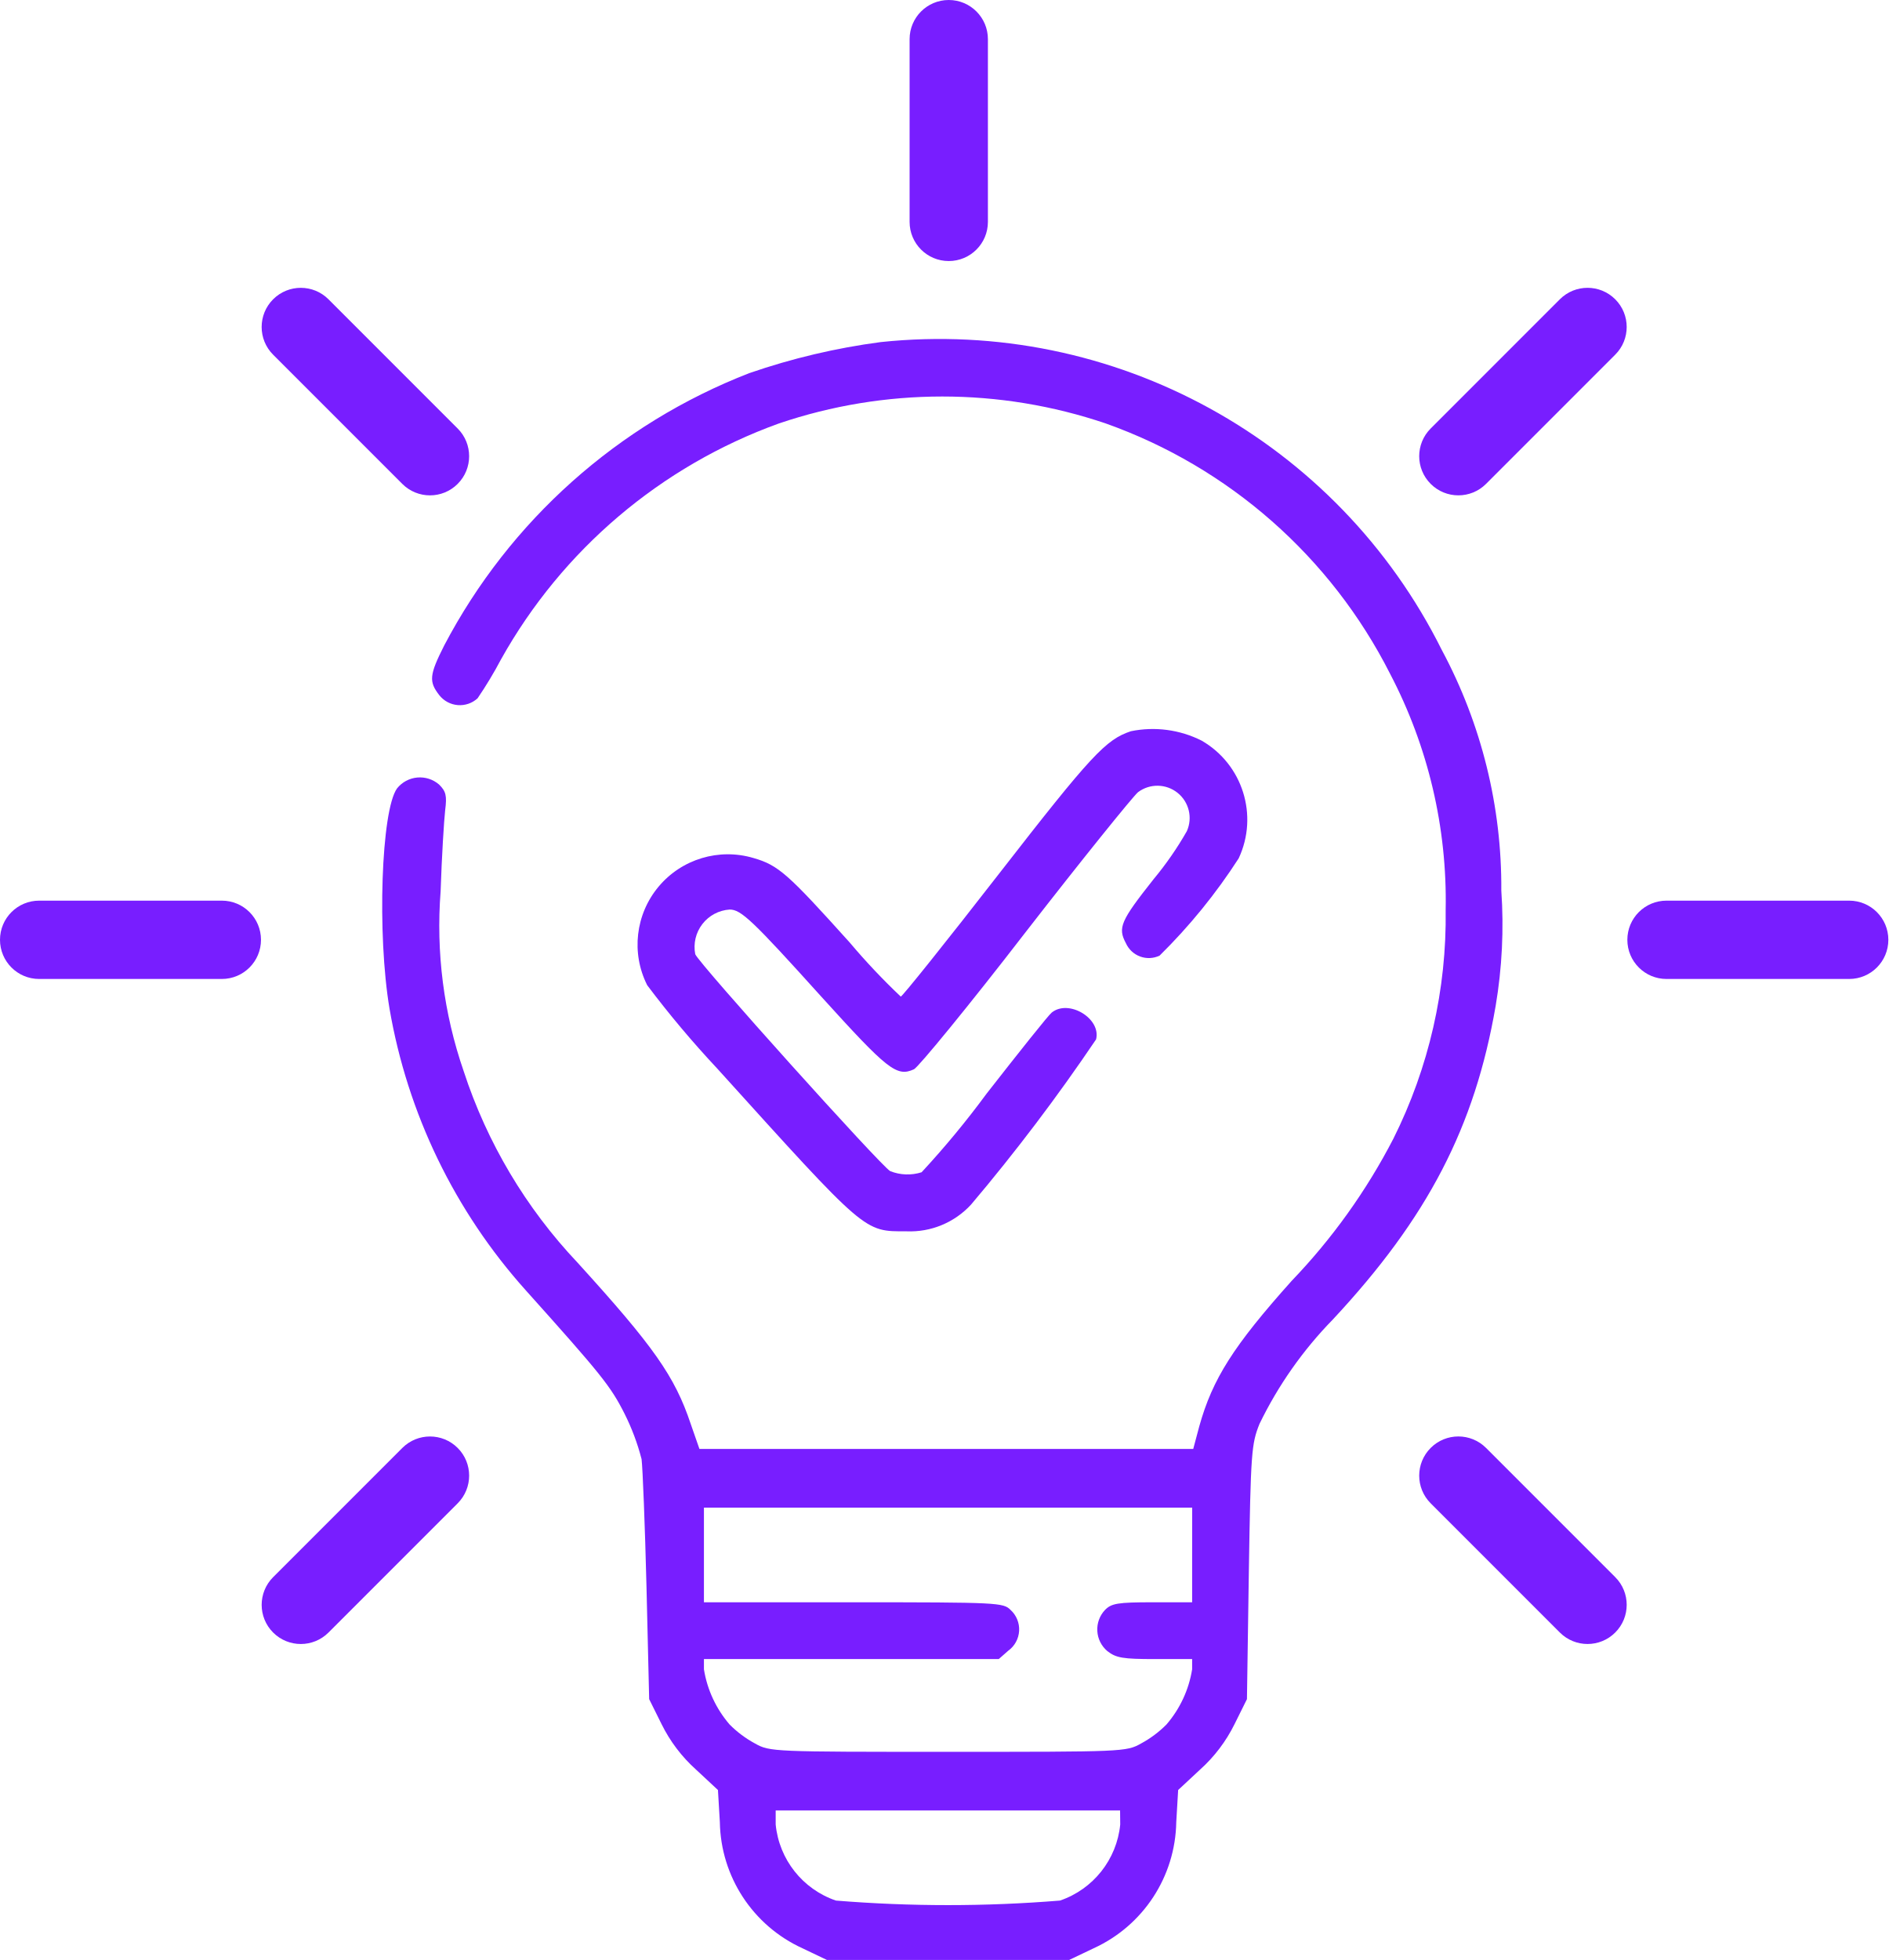
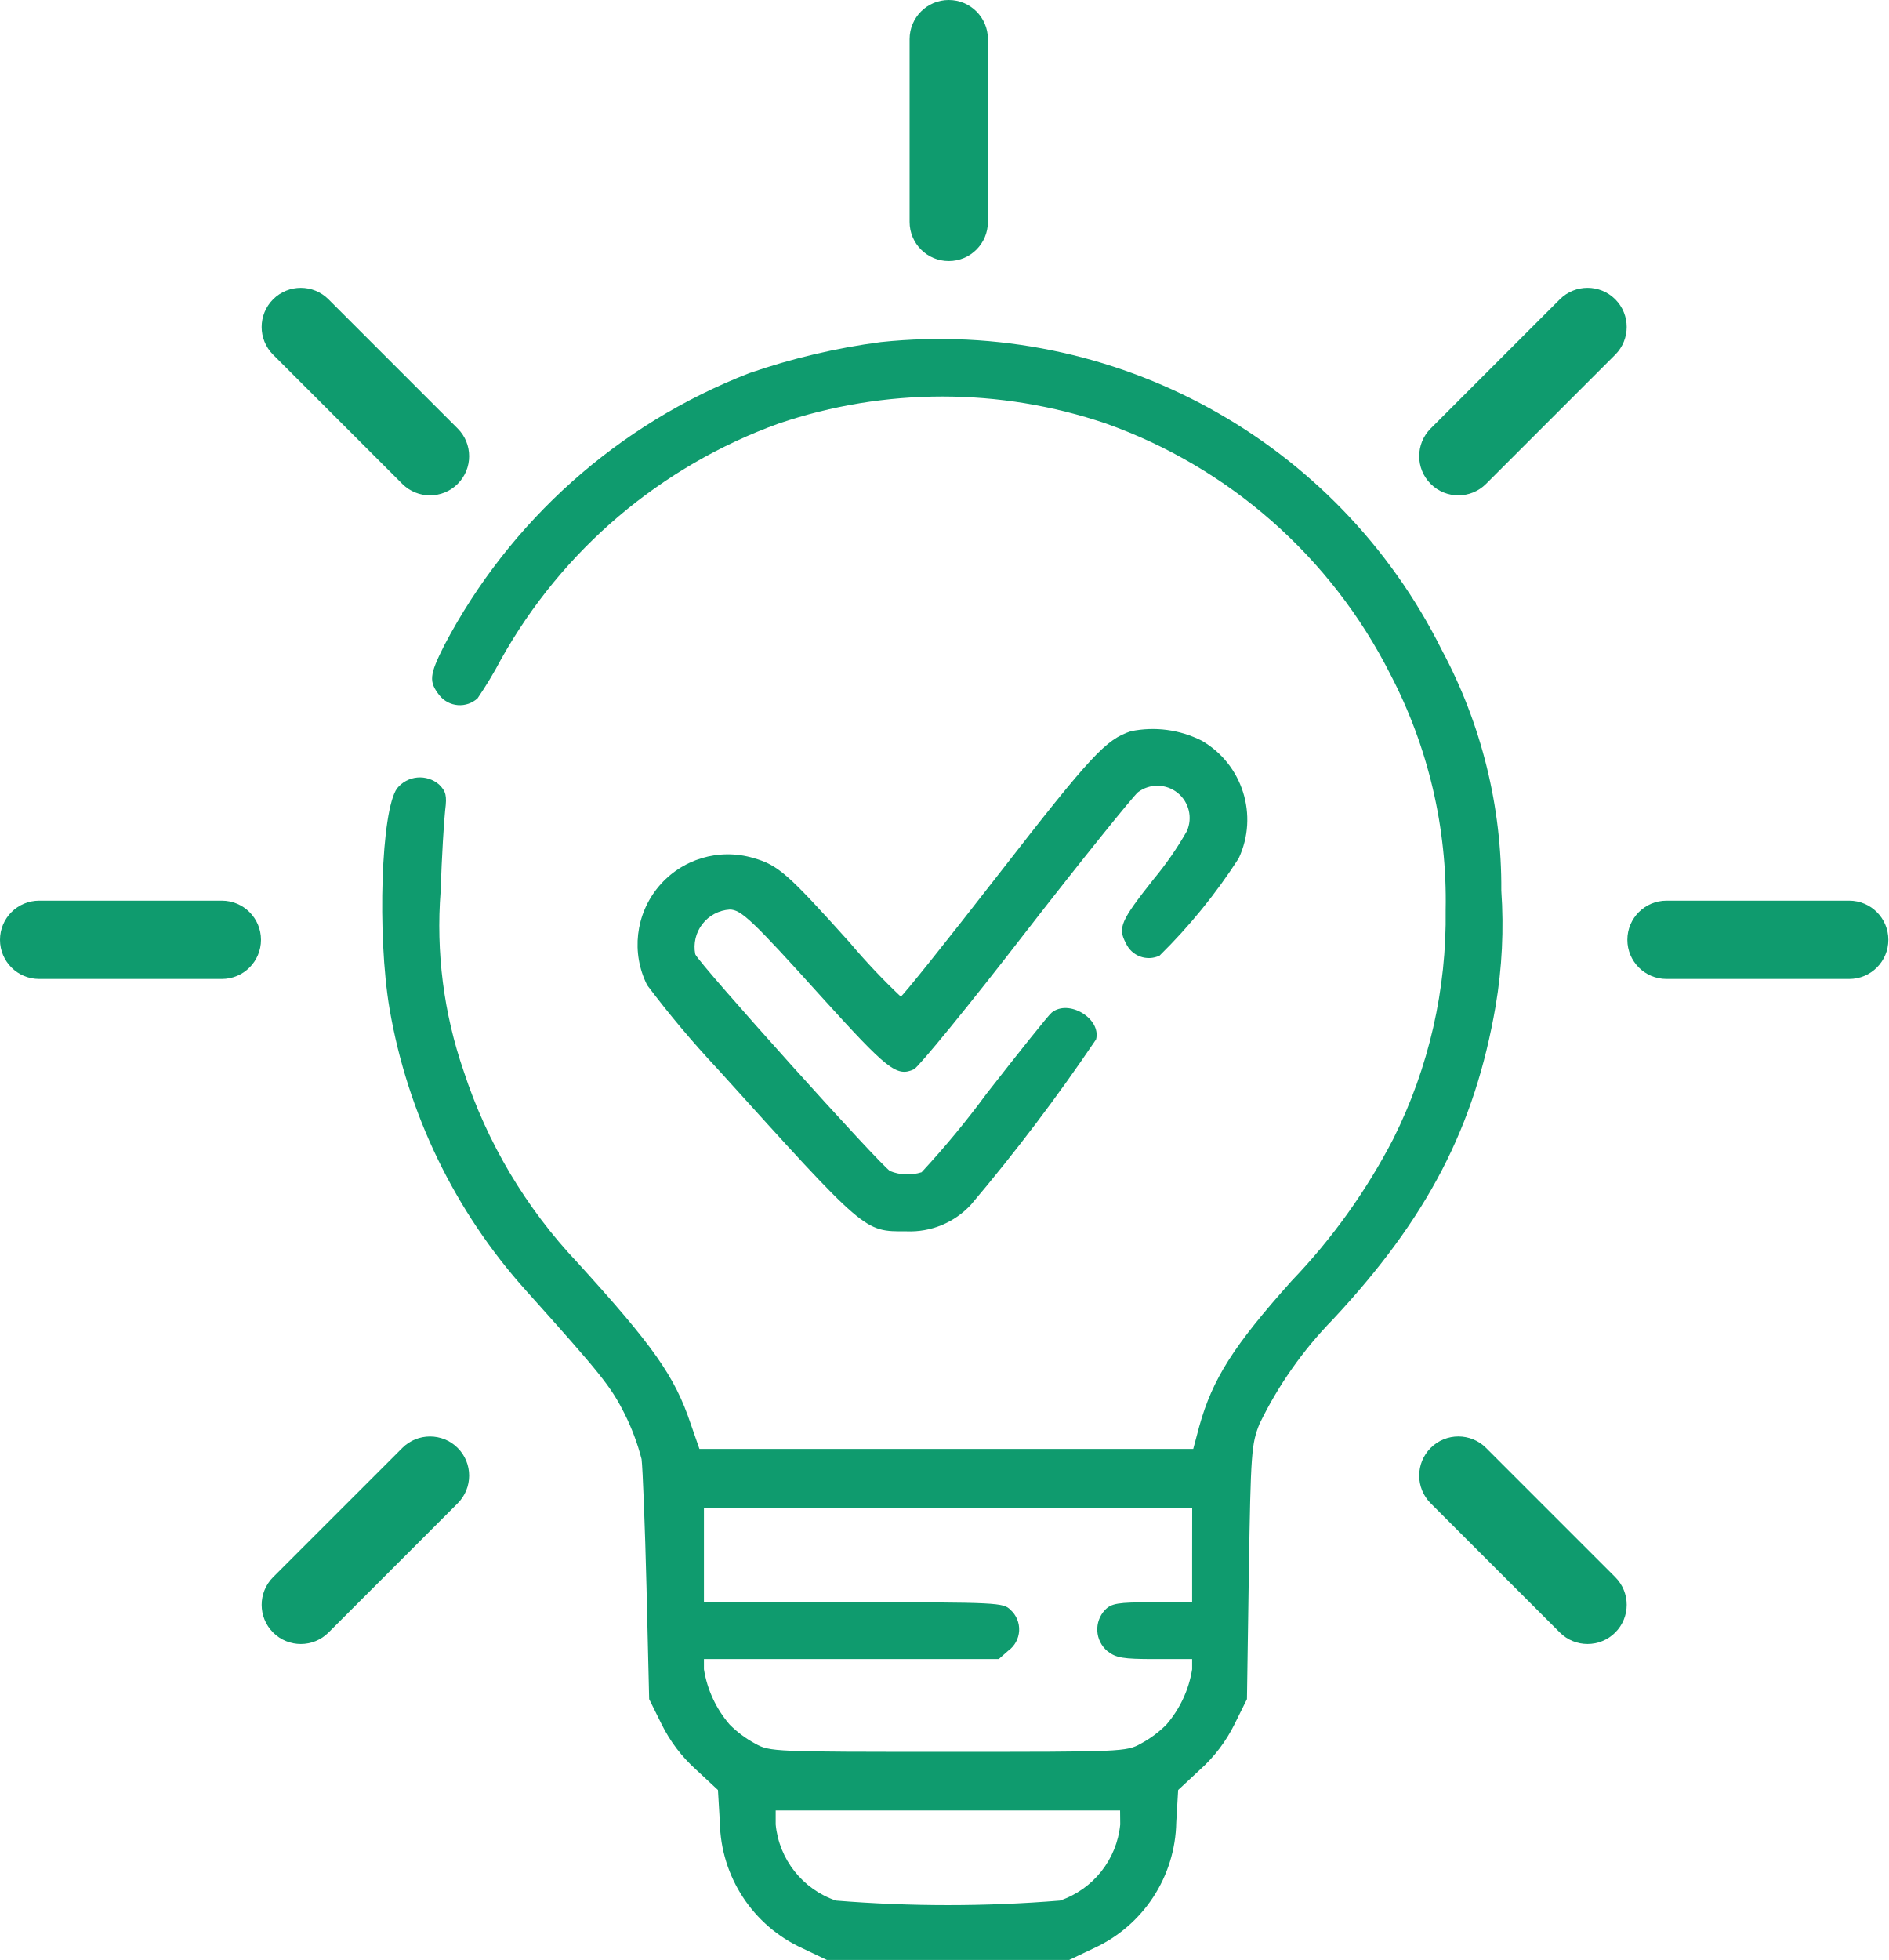
<svg xmlns="http://www.w3.org/2000/svg" width="106.562" height="110.58" viewBox="0 0 106.562 110.58">
  <g id="bulb" transform="translate(-115.149 -330.921)">
    <g id="Group_1" data-name="Group 1" transform="translate(115.149 330.921)">
      <g id="lightbulb" transform="translate(21.566 19.125)">
-         <path id="Path_4" data-name="Path 4" d="M136.1-428.545a37.815,37.815,0,0,0-7.411,1.751,32.871,32.871,0,0,0-17.214,15.356c-.854,1.687-.876,2.05-.278,2.819a1.479,1.479,0,0,0,2.157.171,22.979,22.979,0,0,0,1.324-2.2,29.383,29.383,0,0,1,15.676-13.305,28.731,28.731,0,0,1,18.452,0,28.794,28.794,0,0,1,16.039,14.117,27.565,27.565,0,0,1,3.139,13.327,27.977,27.977,0,0,1-2.947,12.9,34.4,34.4,0,0,1-5.745,8.03c-3.289,3.673-4.464,5.531-5.211,8.2l-.342,1.281H125.873l-.491-1.41c-.9-2.691-2.093-4.378-6.386-9.1a28.643,28.643,0,0,1-6.428-10.807,25.078,25.078,0,0,1-1.3-10.145c.064-1.965.192-4.015.256-4.57.107-.833.043-1.068-.342-1.452a1.654,1.654,0,0,0-2.371.214c-.9,1.239-1.132,8.244-.427,12.43a31.87,31.87,0,0,0,7.689,15.89c4.271,4.763,4.784,5.4,5.574,6.962a12.908,12.908,0,0,1,.961,2.563c.064.513.192,3.759.278,7.219l.15,6.322.7,1.41a8.492,8.492,0,0,0,1.943,2.563l1.239,1.153.107,1.815a7.968,7.968,0,0,0,4.656,7.112l1.388.662h13.668l1.388-.662a7.968,7.968,0,0,0,4.656-7.112l.107-1.815,1.239-1.153a8.492,8.492,0,0,0,1.943-2.563l.7-1.41.107-7.176c.107-6.77.149-7.219.6-8.351a22.436,22.436,0,0,1,4.143-5.895c5.361-5.745,8.009-10.871,9.184-17.684a27.571,27.571,0,0,0,.32-6.514,28.288,28.288,0,0,0-3.353-13.562A31.673,31.673,0,0,0,136.1-428.545Zm17.577,68.428v2.67h-2.242c-1.965,0-2.307.064-2.67.427a1.6,1.6,0,0,0,.128,2.328c.491.384.876.449,2.67.449h2.114v.577a6.288,6.288,0,0,1-1.452,3.118,6.1,6.1,0,0,1-1.431,1.068c-.833.47-1.025.47-10.892.47s-10.059,0-10.892-.47a6.1,6.1,0,0,1-1.431-1.068,6.288,6.288,0,0,1-1.452-3.118v-.577h16.637l.534-.47a1.484,1.484,0,0,0,.128-2.307c-.406-.406-.7-.427-8.863-.427h-8.436v-5.339H153.68Zm-4.058,15.206a5.055,5.055,0,0,1-3.4,4.293,78.091,78.091,0,0,1-12.643,0,5.055,5.055,0,0,1-3.4-4.293v-.79h19.435Z" transform="translate(-107.969 428.72)" fill="#781eff" />
-         <path id="Path_5" data-name="Path 5" d="M203.21-325.612c-1.41.47-2.221,1.324-7.432,8.03-2.969,3.823-5.467,6.941-5.553,6.941a37.391,37.391,0,0,1-2.883-3.054c-3.481-3.866-4.015-4.357-5.425-4.763a5.094,5.094,0,0,0-6,7.176,57.227,57.227,0,0,0,3.951,4.7c8.457,9.354,8.265,9.184,10.679,9.184a4.679,4.679,0,0,0,3.652-1.516,108.249,108.249,0,0,0,7.048-9.312c.3-1.175-1.538-2.285-2.5-1.516-.192.15-1.837,2.221-3.673,4.57a50.83,50.83,0,0,1-3.673,4.442,2.635,2.635,0,0,1-1.773-.064c-.534-.3-10.807-11.725-11-12.238a2.117,2.117,0,0,1,1.943-2.52c.641,0,1.281.6,5.168,4.912,3.737,4.122,4.25,4.549,5.232,4.1.256-.128,3.1-3.588,6.279-7.71,3.2-4.122,6.065-7.667,6.364-7.923a1.821,1.821,0,0,1,2.755,2.2,18.8,18.8,0,0,1-1.879,2.712c-1.858,2.349-2.029,2.734-1.559,3.609a1.415,1.415,0,0,0,1.9.7,32.043,32.043,0,0,0,4.464-5.489,5.147,5.147,0,0,0-2.093-6.642A6.13,6.13,0,0,0,203.21-325.612Z" transform="translate(-160.96 347.742)" fill="#781eff" />
+         <path id="Path_4" data-name="Path 4" d="M136.1-428.545a37.815,37.815,0,0,0-7.411,1.751,32.871,32.871,0,0,0-17.214,15.356c-.854,1.687-.876,2.05-.278,2.819a1.479,1.479,0,0,0,2.157.171,22.979,22.979,0,0,0,1.324-2.2,29.383,29.383,0,0,1,15.676-13.305,28.731,28.731,0,0,1,18.452,0,28.794,28.794,0,0,1,16.039,14.117,27.565,27.565,0,0,1,3.139,13.327,27.977,27.977,0,0,1-2.947,12.9,34.4,34.4,0,0,1-5.745,8.03c-3.289,3.673-4.464,5.531-5.211,8.2l-.342,1.281H125.873l-.491-1.41c-.9-2.691-2.093-4.378-6.386-9.1a28.643,28.643,0,0,1-6.428-10.807,25.078,25.078,0,0,1-1.3-10.145c.064-1.965.192-4.015.256-4.57.107-.833.043-1.068-.342-1.452a1.654,1.654,0,0,0-2.371.214c-.9,1.239-1.132,8.244-.427,12.43a31.87,31.87,0,0,0,7.689,15.89c4.271,4.763,4.784,5.4,5.574,6.962a12.908,12.908,0,0,1,.961,2.563c.064.513.192,3.759.278,7.219l.15,6.322.7,1.41a8.492,8.492,0,0,0,1.943,2.563l1.239,1.153.107,1.815a7.968,7.968,0,0,0,4.656,7.112l1.388.662h13.668l1.388-.662a7.968,7.968,0,0,0,4.656-7.112l.107-1.815,1.239-1.153a8.492,8.492,0,0,0,1.943-2.563l.7-1.41.107-7.176c.107-6.77.149-7.219.6-8.351a22.436,22.436,0,0,1,4.143-5.895c5.361-5.745,8.009-10.871,9.184-17.684a27.571,27.571,0,0,0,.32-6.514,28.288,28.288,0,0,0-3.353-13.562A31.673,31.673,0,0,0,136.1-428.545Zm17.577,68.428v2.67h-2.242c-1.965,0-2.307.064-2.67.427a1.6,1.6,0,0,0,.128,2.328c.491.384.876.449,2.67.449h2.114v.577a6.288,6.288,0,0,1-1.452,3.118,6.1,6.1,0,0,1-1.431,1.068c-.833.47-1.025.47-10.892.47s-10.059,0-10.892-.47a6.1,6.1,0,0,1-1.431-1.068,6.288,6.288,0,0,1-1.452-3.118v-.577h16.637l.534-.47a1.484,1.484,0,0,0,.128-2.307c-.406-.406-.7-.427-8.863-.427h-8.436v-5.339H153.68Zm-4.058,15.206a5.055,5.055,0,0,1-3.4,4.293,78.091,78.091,0,0,1-12.643,0,5.055,5.055,0,0,1-3.4-4.293v-.79h19.435Z" transform="translate(-107.969 428.72)" fill="#0F9B6E" />
+         <path id="Path_5" data-name="Path 5" d="M203.21-325.612c-1.41.47-2.221,1.324-7.432,8.03-2.969,3.823-5.467,6.941-5.553,6.941a37.391,37.391,0,0,1-2.883-3.054c-3.481-3.866-4.015-4.357-5.425-4.763a5.094,5.094,0,0,0-6,7.176,57.227,57.227,0,0,0,3.951,4.7c8.457,9.354,8.265,9.184,10.679,9.184a4.679,4.679,0,0,0,3.652-1.516,108.249,108.249,0,0,0,7.048-9.312c.3-1.175-1.538-2.285-2.5-1.516-.192.15-1.837,2.221-3.673,4.57a50.83,50.83,0,0,1-3.673,4.442,2.635,2.635,0,0,1-1.773-.064c-.534-.3-10.807-11.725-11-12.238a2.117,2.117,0,0,1,1.943-2.52c.641,0,1.281.6,5.168,4.912,3.737,4.122,4.25,4.549,5.232,4.1.256-.128,3.1-3.588,6.279-7.71,3.2-4.122,6.065-7.667,6.364-7.923a1.821,1.821,0,0,1,2.755,2.2,18.8,18.8,0,0,1-1.879,2.712c-1.858,2.349-2.029,2.734-1.559,3.609a1.415,1.415,0,0,0,1.9.7,32.043,32.043,0,0,0,4.464-5.489,5.147,5.147,0,0,0-2.093-6.642A6.13,6.13,0,0,0,203.21-325.612Z" transform="translate(-160.96 347.742)" fill="#0F9B6E" />
      </g>
-       <rect id="Rectangle_1" data-name="Rectangle 1" width="4.419" height="14.728" rx="2.209" transform="translate(51.33)" fill="#781eff" />
-       <rect id="Rectangle_2" data-name="Rectangle 2" width="4.419" height="14.728" rx="2.209" transform="translate(89.587 15.323) rotate(45)" fill="#781eff" />
-       <rect id="Rectangle_3" data-name="Rectangle 3" width="4.419" height="14.728" rx="2.209" transform="translate(106.562 50.813) rotate(90)" fill="#781eff" />
-       <rect id="Rectangle_4" data-name="Rectangle 4" width="4.419" height="14.728" rx="2.209" transform="translate(79.173 83.252) rotate(-45)" fill="#781eff" />
-       <rect id="Rectangle_5" data-name="Rectangle 5" width="4.419" height="14.728" rx="2.209" transform="translate(27.389 25.738) rotate(135)" fill="#781eff" />
-       <rect id="Rectangle_6" data-name="Rectangle 6" width="4.419" height="14.728" rx="2.209" transform="translate(14.728 50.813) rotate(90)" fill="#781eff" />
-       <rect id="Rectangle_7" data-name="Rectangle 7" width="4.418" height="14.728" rx="2.209" transform="translate(16.975 93.667) rotate(-135)" fill="#781eff" />
+       <rect id="Rectangle_1" data-name="Rectangle 1" width="4.419" height="14.728" rx="2.209" transform="translate(51.33)" fill="#0F9B6E" />
+       <rect id="Rectangle_2" data-name="Rectangle 2" width="4.419" height="14.728" rx="2.209" transform="translate(89.587 15.323) rotate(45)" fill="#0F9B6E" />
+       <rect id="Rectangle_3" data-name="Rectangle 3" width="4.419" height="14.728" rx="2.209" transform="translate(106.562 50.813) rotate(90)" fill="#0F9B6E" />
+       <rect id="Rectangle_4" data-name="Rectangle 4" width="4.419" height="14.728" rx="2.209" transform="translate(79.173 83.252) rotate(-45)" fill="#0F9B6E" />
+       <rect id="Rectangle_5" data-name="Rectangle 5" width="4.419" height="14.728" rx="2.209" transform="translate(27.389 25.738) rotate(135)" fill="#0F9B6E" />
+       <rect id="Rectangle_6" data-name="Rectangle 6" width="4.419" height="14.728" rx="2.209" transform="translate(14.728 50.813) rotate(90)" fill="#0F9B6E" />
+       <rect id="Rectangle_7" data-name="Rectangle 7" width="4.418" height="14.728" rx="2.209" transform="translate(16.975 93.667) rotate(-135)" fill="#0F9B6E" />
    </g>
  </g>
</svg>
